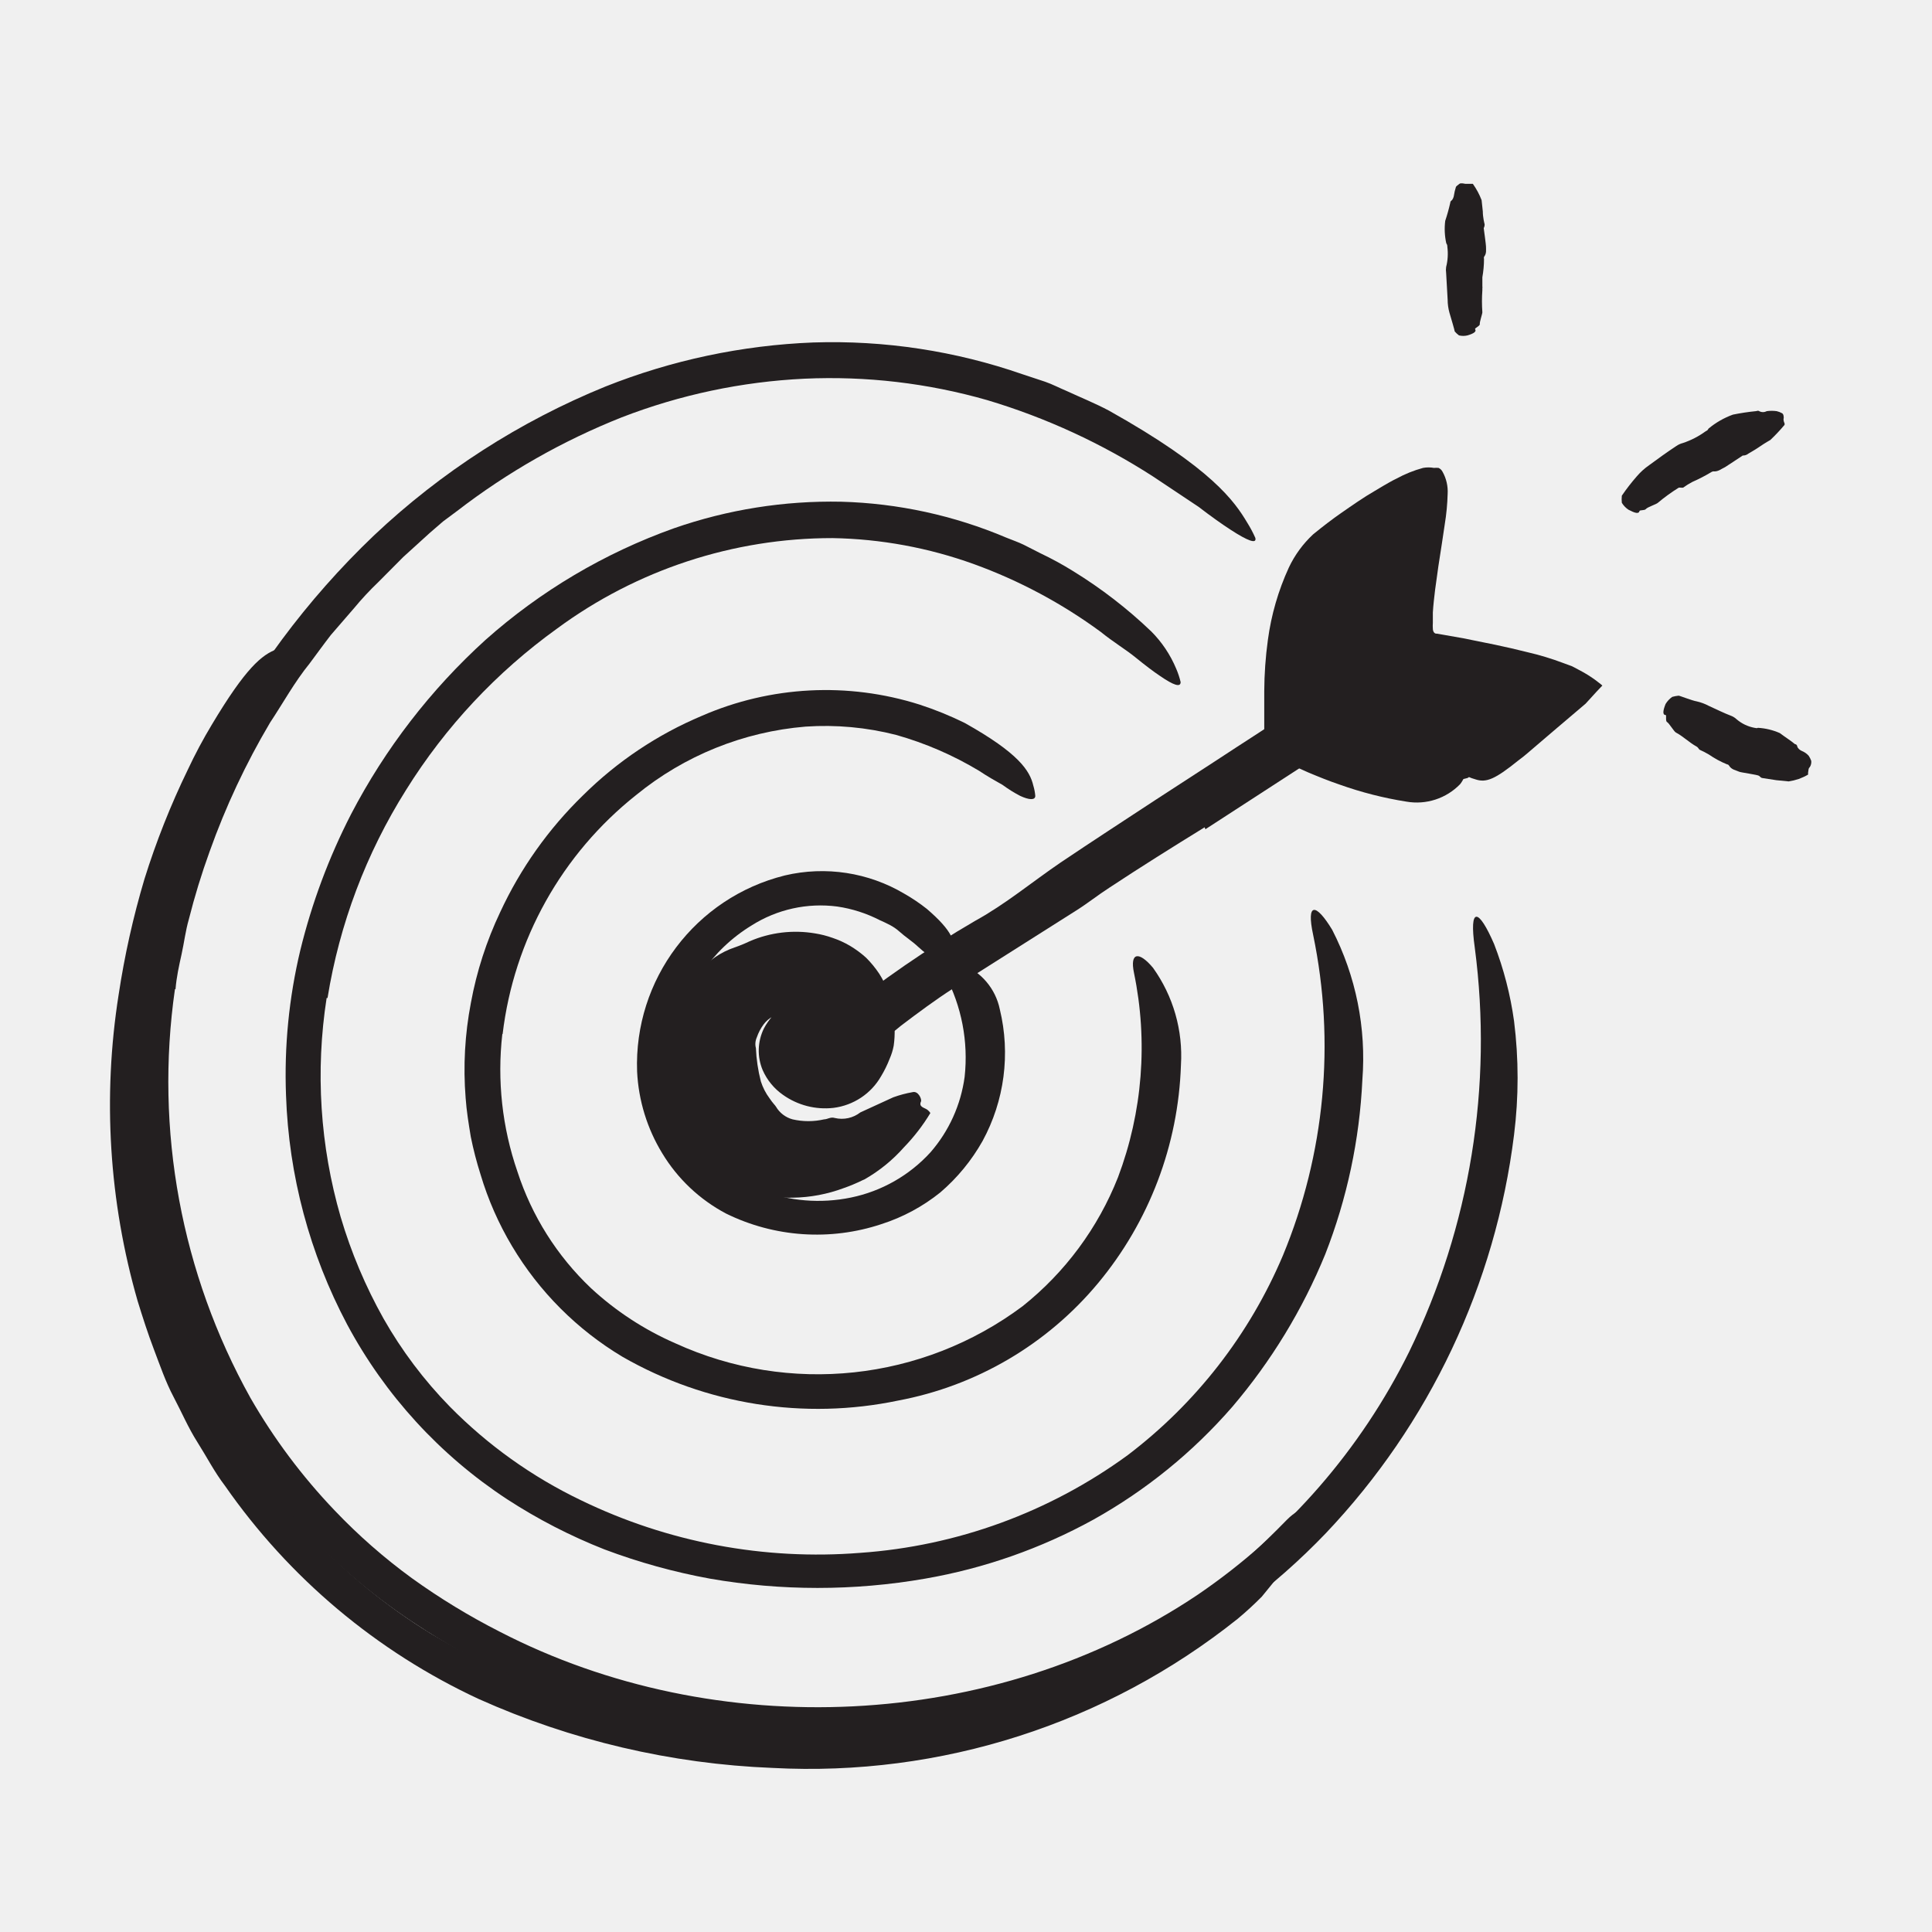
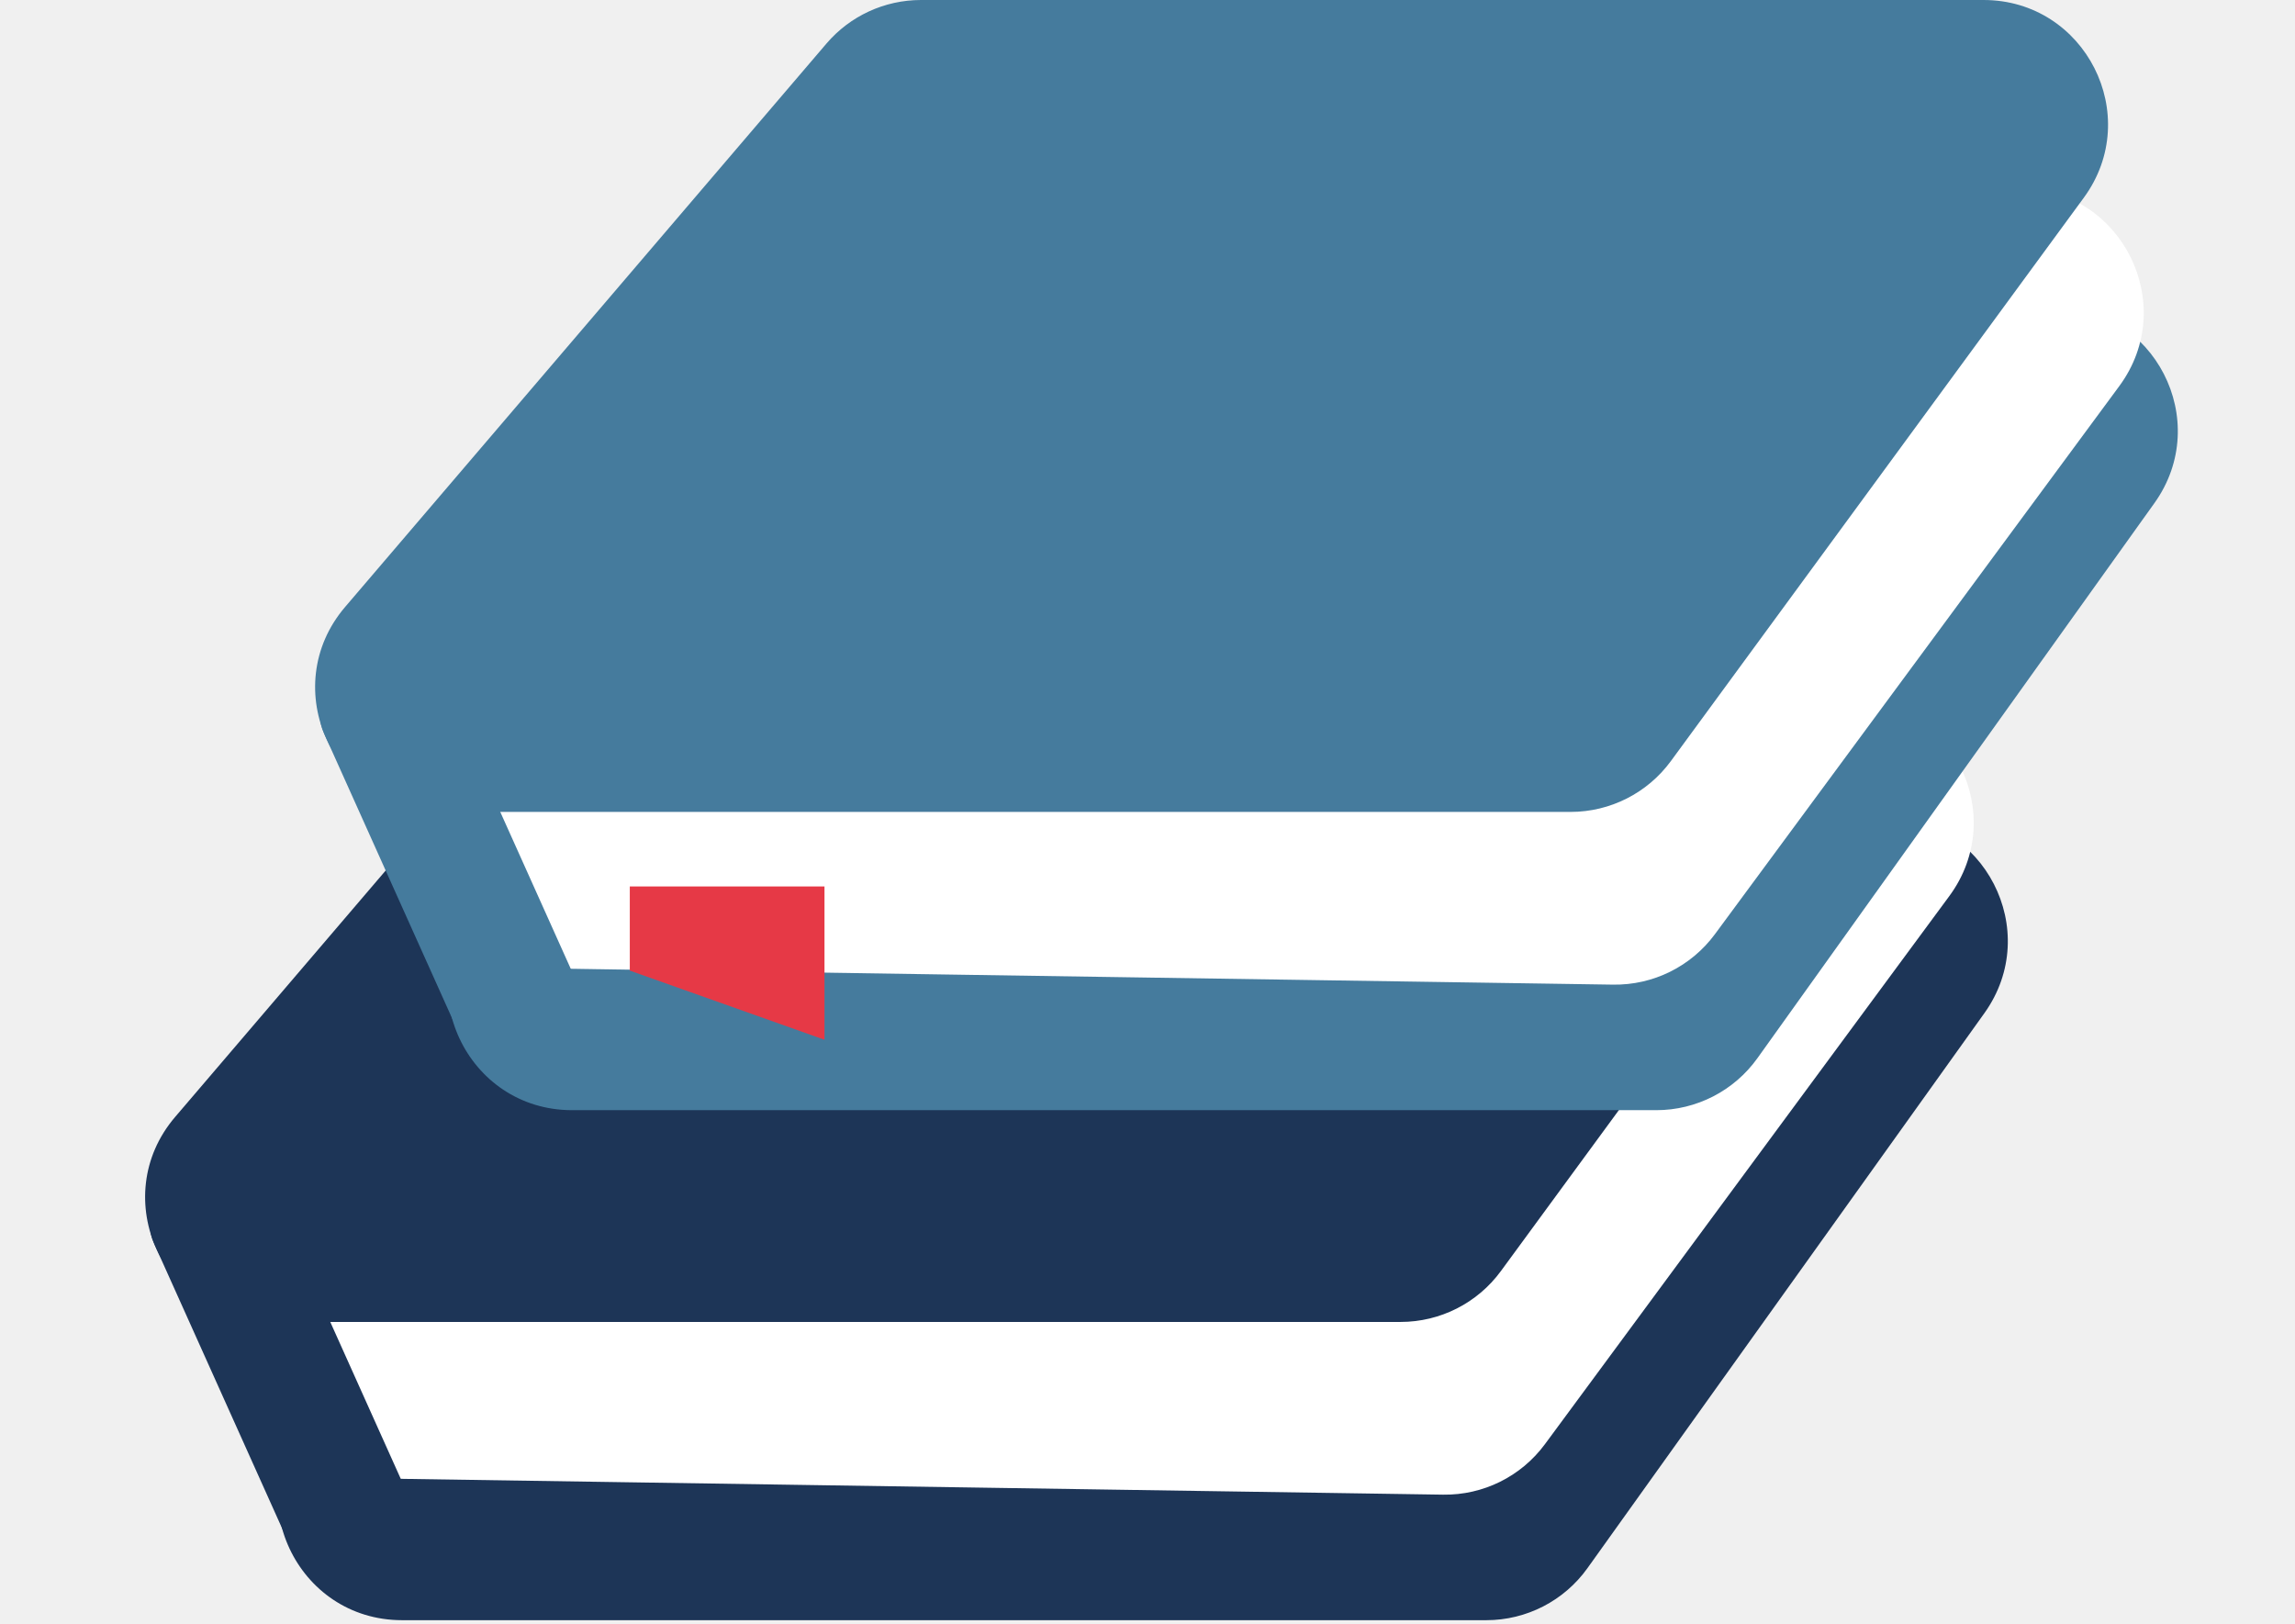
- <svg xmlns="http://www.w3.org/2000/svg" width="128" height="128" viewBox="0 0 128 128">
-   <defs>
-     <style>.cls-1{fill:#231f20;}</style>
-   </defs>
-   <g id="Layer_3" data-name="Layer 3">
-     <path class="cls-1" d="M44.7,68.85a8.64,8.64,0,0,0,5.68,10,10.69,10.69,0,0,0,6,.49,9.8,9.8,0,0,0,5.27-3,9.55,9.55,0,0,0,2.26-5,11.67,11.67,0,0,0-1.3-6.75c-.33-.63.18-1,1.08-.72a4.09,4.09,0,0,1,2.55,3,12.22,12.22,0,0,1-1.14,8.72A12.64,12.64,0,0,1,62.3,79a12.11,12.11,0,0,1-3.9,2.1,13.6,13.6,0,0,1-10.3-.7,10.88,10.88,0,0,1-4.23-4A11.46,11.46,0,0,1,42.21,71,12.91,12.91,0,0,1,52,58a10.7,10.7,0,0,1,7.93,1.22,11.76,11.76,0,0,1,1.48,1c1.71,1.47,1.93,2.22,1.72,2.94a2.26,2.26,0,0,1-.16.5c-.14.22-.42.23-.79.06a7.41,7.41,0,0,1-1.36-1c-.38-.36-.82-.63-1.23-1s-.85-.55-1.31-.76a9,9,0,0,0-2.81-.9,8.53,8.53,0,0,0-5.67,1.25,10.73,10.73,0,0,0-5,7.4Z" />
-     <path class="cls-1" d="M33.28,68.51a20.73,20.73,0,0,0,1,9.11,18.52,18.52,0,0,0,4.87,7.72A20,20,0,0,0,44.75,89a22.69,22.69,0,0,0,23-2.46A20.58,20.58,0,0,0,74.07,78a24.34,24.34,0,0,0,1.06-13.54c-.29-1.39.34-1.44,1.26-.34a10,10,0,0,1,1.85,6.45A23.8,23.8,0,0,1,72.76,85a22.66,22.66,0,0,1-13.25,7.79,26,26,0,0,1-18.27-2.9,21.17,21.17,0,0,1-7.31-7.32,20.93,20.93,0,0,1-2.09-4.75,23.69,23.69,0,0,1-.65-2.51c-.14-.85-.28-1.7-.34-2.56a23.46,23.46,0,0,1,.35-6.32,24.2,24.2,0,0,1,1.94-6,26.09,26.09,0,0,1,5.49-7.74,24.88,24.88,0,0,1,7.86-5.26,20.56,20.56,0,0,1,14.43-.75,22.44,22.44,0,0,1,3,1.22c3.57,2,4.31,3.16,4.54,4.15a3.22,3.22,0,0,1,.13.68c0,.3-.42.27-1,0A8.9,8.9,0,0,1,66.42,52c-.46-.26-1-.56-1.55-.93a22.56,22.56,0,0,0-5.5-2.38,19,19,0,0,0-6-.55,20.39,20.39,0,0,0-11.22,4.53,23.81,23.81,0,0,0-8.85,15.84Z" />
-     <path class="cls-1" d="M21.64,66.12a33.59,33.59,0,0,0,.93,14.51,32.67,32.67,0,0,0,2.84,6.73,28.39,28.39,0,0,0,4.39,5.83,31,31,0,0,0,8.68,6.2A35.87,35.87,0,0,0,57,102.88a34.08,34.08,0,0,0,17.71-6.47A32.5,32.5,0,0,0,85,83.17a36.23,36.23,0,0,0,2-21.23c-.47-2.18.18-2.12,1.26-.34a18.62,18.62,0,0,1,2,9.95A36.36,36.36,0,0,1,87.8,83.1a37.4,37.4,0,0,1-6.16,10.11,34.36,34.36,0,0,1-9.2,7.47,35.79,35.79,0,0,1-11.15,3.91,41.58,41.58,0,0,1-14.25,0,40.38,40.38,0,0,1-7-1.94,36,36,0,0,1-6.44-3.32A31.81,31.81,0,0,1,23,87.75a34.92,34.92,0,0,1-4.05-15.17,35.49,35.49,0,0,1,.95-9.64,41,41,0,0,1,3.36-9A41.48,41.48,0,0,1,32.16,42.4,38,38,0,0,1,44.65,35a31.71,31.71,0,0,1,11.08-1.76,30.1,30.1,0,0,1,10.94,2.38c.39.16.78.29,1.15.47l1.1.56a22,22,0,0,1,2.18,1.19,30.79,30.79,0,0,1,5.18,4,7.69,7.69,0,0,1,1.64,2.45,5.24,5.24,0,0,1,.3.9c0,.37-.47.21-1.37-.41-.45-.3-1-.72-1.64-1.24s-1.45-1-2.29-1.68a33.46,33.46,0,0,0-8.38-4.48,29.06,29.06,0,0,0-9.39-1.73,30.75,30.75,0,0,0-18.25,6,37.78,37.78,0,0,0-10,10.69A36.91,36.91,0,0,0,21.7,66.12Z" />
-     <path class="cls-1" d="M11.59,65.54a43.05,43.05,0,0,0,5,27.07,38.71,38.71,0,0,0,5.58,7.46,37.76,37.76,0,0,0,5.12,4.49,44.46,44.46,0,0,0,5.83,3.55c14.3,7.38,32.73,6.61,46.24-2.46a42,42,0,0,0,14-16.09A47.13,47.13,0,0,0,97.71,62.8c-.4-2.81.26-2.61,1.28-.25a22.79,22.79,0,0,1,1.32,5.1,30.3,30.3,0,0,1,0,7.53,46.71,46.71,0,0,1-12.48,26.41A44,44,0,0,1,76,110.37a47.1,47.1,0,0,1-14.11,4.41,57.36,57.36,0,0,1-8.9.56,54.27,54.27,0,0,1-9-1,45.93,45.93,0,0,1-16.7-6.91A40.52,40.52,0,0,1,14,92.78a44.87,44.87,0,0,1-5.16-19,48.51,48.51,0,0,1,5-23.57A54.08,54.08,0,0,1,24.77,35.48a49.53,49.53,0,0,1,15.34-9.87,41.63,41.63,0,0,1,13.77-2.92A38.38,38.38,0,0,1,67.76,24.8l1.48.49c.49.17.94.41,1.42.61.93.43,1.9.82,2.82,1.31,6.8,3.81,8.31,6,9.16,7.43a7.87,7.87,0,0,1,.53,1c.1.42-.5.2-1.65-.55-.57-.37-1.29-.88-2.11-1.51l-3-2a43,43,0,0,0-11-5.07,37.73,37.73,0,0,0-12.12-1.42,38.67,38.67,0,0,0-12.1,2.56,45.13,45.13,0,0,0-10.9,6.2l-.94.7-.89.77L26.72,36.9l-1.66,1.67a20,20,0,0,0-1.6,1.72l-1.54,1.78c-.48.62-.94,1.26-1.41,1.89-1,1.23-1.75,2.61-2.62,3.92a49,49,0,0,0-4,8.53,46.75,46.75,0,0,0-1.38,4.5c-.22.76-.31,1.54-.48,2.31s-.34,1.53-.4,2.31Z" />
-     <path class="cls-1" d="M79.81,54.81c-2.11,1.3-4.22,2.62-6.31,4-.76.49-1.47,1.06-2.24,1.54l-8.1,5.13c-1.2.77-2.34,1.62-3.46,2.47A28.93,28.93,0,0,1,55.27,71c-.48.24-.86-.32-.88-1.15a3.22,3.22,0,0,1,1.1-2.56A72.53,72.53,0,0,1,64.62,61c2-1.1,3.76-2.57,5.64-3.85,2.08-1.4,4.19-2.77,6.29-4.15l3.88-2.52c1.95-1.29,3.95-2.53,5.85-3.87,1.49-1,2.84-2.2,4.28-3.28.32-.23.61-.5.94-.72,1.26-.79,1.8-.83,2.52-.23.16.14.34.27.48.42.47.52.25,1.32-.53,2.06a58,58,0,0,1-7.82,6l-6.29,4.08Z" />
-     <path class="cls-1" d="M97.24,51.54C93.1,52.73,85.36,49,85.36,49s-1.43-9.5,2.39-12.7c.54-.45,4.44-3.54,7-4.43,1-.35-1.52,9.87-.29,10.81,0,0,9.07,1.2,10.63,2.86Z" />
-     <path class="cls-1" d="M92.85,37.84c.23-1.55.62-4,.6-3.63a.43.43,0,0,0,0-.25l-.2,0-.24.1s0,0-.09,0l-.26.15-.52.31c-1,.63-2,1.36-2.92,2.07l-.63.46c-.17.15-.29.29-.45.42a2.83,2.83,0,0,0-.4.5,3.25,3.25,0,0,0-.36.57,9.21,9.21,0,0,0-.94,2.75,23.82,23.82,0,0,0-.35,6.22l0,.46,0,.31.24.12.33.14c.33.15.67.28,1,.42.68.26,1.37.5,2.06.71a21.91,21.91,0,0,0,6.76,1c.63,0,.82.55.26,1.28a4,4,0,0,1-3.56,1.16,24.58,24.58,0,0,1-4.43-1.13c-.71-.24-1.4-.52-2.09-.81l-1-.45-.85-.4L83.93,50c-.06-.51-.12-1-.17-1.54l0-.35v-.21l0-.42c0-.56,0-1.12,0-1.69A25.84,25.84,0,0,1,84,42.4a16.84,16.84,0,0,1,1.39-4.8A7.22,7.22,0,0,1,87,35.4c.65-.53,1.26-1,1.91-1.45s1.43-1,2.18-1.43l.57-.34c.21-.12.58-.34.86-.47A8.09,8.09,0,0,1,94.28,31a2,2,0,0,1,.72,0,1.76,1.76,0,0,1,.31,0,.57.57,0,0,1,.26.25,2.68,2.68,0,0,1,.34,1.48,14.76,14.76,0,0,1-.19,2L95.53,36c-.16,1-.32,2.06-.45,3.07-.06.51-.12,1-.15,1.51,0,.23,0,.54,0,.68a2.69,2.69,0,0,0,0,.4c0,.15.09.35.27.32l1.76.31,2.12.43c.71.15,1.41.31,2.12.49a18.31,18.31,0,0,1,2.35.71l.6.22.53.28a8.13,8.13,0,0,1,1,.62c.16.13.34.25.48.38l-.37.39-.74.81-1,.85-.86.73-1.37,1.17c-.41.34-.79.7-1.21,1-1.55,1.25-2.14,1.51-2.87,1.26a2.79,2.79,0,0,1-.49-.18c-.46-.27-.07-1.09,1-2.09.79-.75,1.6-1.48,2.44-2.21l1.26-1.08.15-.13v0l0,0s0,0,0,0-.1,0-.11,0h0l-.08,0-.77-.22c-.52-.14-1.06-.26-1.59-.38-.82-.18-1.66-.34-2.49-.5l-1.26-.22L95,44.34l-1.29-.18c-.12-.15-.25-.24-.35-.38L93,43.36a2.91,2.91,0,0,1-.38-1.07,6.93,6.93,0,0,1-.09-1.16c0-.24,0-.47,0-.7,0-.91.15-1.76.26-2.59Z" />
-     <path class="cls-1" d="M14.51,93.21a38.81,38.81,0,0,0,14,15,45,45,0,0,0,6.82,3.37A47,47,0,0,0,61.9,114a40.71,40.71,0,0,0,11.28-4,44.28,44.28,0,0,0,6.41-4.17,61.06,61.06,0,0,0,5.66-5.13c1.12-1.12,1.47-.58,1,.85a9.78,9.78,0,0,1-1.41,2.66c-.36.5-.77,1-1.24,1.57A22.23,22.23,0,0,1,82,107.25a45.5,45.5,0,0,1-30.81,9.88,52.69,52.69,0,0,1-19.48-4.57A42.11,42.11,0,0,1,14.9,98.43c-.69-.9-1.21-1.92-1.82-2.88s-1.05-2-1.58-3-.9-2.09-1.3-3.14-.75-2.14-1.08-3.21A46.92,46.92,0,0,1,7.86,65.9a56.24,56.24,0,0,1,1.71-7.66A52,52,0,0,1,12.44,51a32.8,32.8,0,0,1,1.6-3c2.22-3.71,3.3-4.64,4.34-5a4.41,4.41,0,0,1,.7-.21c.32,0,.3.4,0,1.12s-.94,1.71-1.69,3a54.89,54.89,0,0,0-5.62,12.44,48.42,48.42,0,0,0-2.1,13.77,43.13,43.13,0,0,0,4.91,20.09Z" />
-     <path class="cls-1" d="M53.36,72.42a1.8,1.8,0,0,1-1.46-1.69,1.39,1.39,0,0,1,1-1.35,1.47,1.47,0,0,1,1.1.45c0,.15.19.25.28.23l-.13,0h0c-.06,0,0,0,0,0l.07-.07a.55.55,0,0,0,.09-.23c0-.07,0-.07,0,0s0,0-.16-.13a.76.76,0,0,0-.18-.09l-.11-.05h0s0,0,0,0a1.44,1.44,0,0,0,.76-.13c.09-.06,0,0,0,.07a1,1,0,0,0,0,.42,1.44,1.44,0,0,0,.12.45,1.34,1.34,0,0,0,.12.24l0,.06s.07.1-.13-.15l-.23-.24L54.16,70a1.16,1.16,0,0,0-.21-.16l-.14-.11a2.07,2.07,0,0,0-.25-.13c-.29,0,.1,0,.44-.27a2.31,2.31,0,0,0,.66-.82c.05-.13,0,0,0,.28a1,1,0,0,0,.09.43,1.62,1.62,0,0,0-.57-.4L54,68.72h0s0,0,0,0a1.09,1.09,0,0,0,0-.17,3.82,3.82,0,0,0,0-.59c0-.12,0-.29-.09-.34a.39.39,0,0,0-.19-.23,5.62,5.62,0,0,0-.64-.29,2.62,2.62,0,0,0-1.87.24,1.84,1.84,0,0,0-.62.53,3.17,3.17,0,0,0-.45.86,1.07,1.07,0,0,0-.06.71,10.62,10.62,0,0,0,.33,2.21,3.83,3.83,0,0,0,.57,1.11c.22.33.38.47.43.56a1.83,1.83,0,0,0,1.1.84,4.66,4.66,0,0,0,2.09,0c.22,0,.43-.18.71-.09A2,2,0,0,0,57,73.7l2.18-1a7.58,7.58,0,0,1,1.27-.34c.39-.11.63.47.57.61-.18.39.25.41.44.57a.84.84,0,0,1,.18.2A12.57,12.57,0,0,1,59.9,76a10.29,10.29,0,0,1-2.63,2.14c-.05,0-.52.28-1.36.57a10.05,10.05,0,0,1-3.39.64,7.66,7.66,0,0,1-4-1,8.65,8.65,0,0,1-1.89-1.51,4.71,4.71,0,0,1-1-1.6A12.52,12.52,0,0,1,45,73.84a10,10,0,0,1-.06-7.17,10.41,10.41,0,0,1,1.38-2.29,5.24,5.24,0,0,1,2.35-1.61,9.41,9.41,0,0,0,1-.41A7.7,7.7,0,0,1,54,61.84a6.5,6.5,0,0,1,1.17.3,6.1,6.1,0,0,1,1.14.52,6.71,6.71,0,0,1,1.07.79,6.82,6.82,0,0,1,.87,1.06,6.19,6.19,0,0,1,.6,1.21A6,6,0,0,1,59.19,67l.08.6a5.06,5.06,0,0,1,0,.54,6.41,6.41,0,0,1-.06,1.14,3.93,3.93,0,0,1-.27.87,7.28,7.28,0,0,1-.57,1.16,4.2,4.2,0,0,1-1.32,1.41,4.26,4.26,0,0,1-1.83.68,4.83,4.83,0,0,1-3.34-.86,3.92,3.92,0,0,1-1.35-1.64,3.33,3.33,0,0,1,.08-2.76A4.16,4.16,0,0,1,52,66.61a4.7,4.7,0,0,1,1.59-.75,3.34,3.34,0,0,1,1.75,0,3.41,3.41,0,0,1,2.21,2,3.71,3.71,0,0,1,.1,2.42,4.83,4.83,0,0,1-.69,1.44,2.68,2.68,0,0,1-1.79.93A4.35,4.35,0,0,1,53.36,72.42Z" />
-     <path class="cls-1" d="M97.73,21.81c.11.16-.1.29-.5.41a1.18,1.18,0,0,1-.57,0,1.76,1.76,0,0,1-.28-.26c0-.06-.26-.94-.35-1.24a3.26,3.26,0,0,1-.12-.87l-.1-1.77a1.29,1.29,0,0,1,0-.39,3.57,3.57,0,0,0,.08-1.34.35.35,0,0,0-.07-.23,4.35,4.35,0,0,1-.07-1.49,12.15,12.15,0,0,0,.33-1.18s0-.11.08-.16.16-.24.17-.36a3.14,3.14,0,0,1,.12-.51c0-.08.15-.16.24-.24s.37,0,.4,0,.24,0,.36,0h.13a4.82,4.82,0,0,1,.58,1.08l.08.75c0,.38.1.77.12.85a.46.46,0,0,1-.06.25s.16,1.17.15,1.21c0,.24.05.47-.13.7a.24.24,0,0,0,0,.14,7.07,7.07,0,0,1-.11,1.21c0,.2,0,.41,0,.61a.21.21,0,0,1,0,.11.89.89,0,0,0,0,.14,10.17,10.17,0,0,0,0,1.46c0,.11-.19.65-.17.78S97.68,21.74,97.73,21.81Z" />
-     <path class="cls-1" d="M108.62,33.86c-.05.21-.31.13-.73-.09a1.45,1.45,0,0,1-.44-.46,2.29,2.29,0,0,1,0-.47,13.4,13.4,0,0,1,1-1.29,4.28,4.28,0,0,1,.81-.73c.6-.44,1.19-.87,1.8-1.27a1.35,1.35,0,0,1,.44-.2,5.46,5.46,0,0,0,1.48-.76c.08-.05.17-.08.21-.19a5.4,5.4,0,0,1,1.62-.93,15,15,0,0,1,1.52-.23c.07,0,.13-.06.22,0a.53.53,0,0,0,.5,0,2.4,2.4,0,0,1,.66,0,1.34,1.34,0,0,1,.36.14c.11.05.12.32.1.35s0,.21.06.31a.26.26,0,0,1,0,.11,12.09,12.09,0,0,1-.94,1s-.36.2-.72.45-.75.45-.82.51a.57.57,0,0,1-.29.07s-1.13.75-1.17.77c-.25.11-.45.31-.77.28a.28.28,0,0,0-.16.06,11.17,11.17,0,0,1-1.24.64,4.78,4.78,0,0,0-.61.38l-.13,0a.49.49,0,0,0-.16,0,12.12,12.12,0,0,0-1.38,1c-.08.09-.7.29-.79.41S108.64,33.77,108.62,33.86Z" />
-     <path class="cls-1" d="M110.35,47.37c-.22,0-.17-.31,0-.73a1.55,1.55,0,0,1,.44-.47,2.55,2.55,0,0,1,.42-.08c.08,0,.9.33,1.21.38a3.15,3.15,0,0,1,.78.29c.51.23,1,.48,1.53.68a1.11,1.11,0,0,1,.32.21,2.54,2.54,0,0,0,1.19.57c.07,0,.14.05.23,0a4.16,4.16,0,0,1,1.45.35c.34.26.7.48,1,.73,0,0,.12,0,.15.14s.18.26.3.31a1.24,1.24,0,0,1,.46.32,1.53,1.53,0,0,1,.17.34.64.64,0,0,1-.1.42c-.1.07-.08.23-.11.36l0,.13a3.78,3.78,0,0,1-.62.29,3.91,3.91,0,0,1-.67.16l-.81-.08-.91-.14c-.09,0-.16-.08-.24-.15s-1.26-.23-1.31-.27c-.24-.11-.51-.13-.68-.41a.16.16,0,0,0-.13-.08,6.34,6.34,0,0,1-1.2-.65,6,6,0,0,0-.62-.32.44.44,0,0,1-.08-.1s-.07-.09-.12-.11c-.49-.27-.88-.67-1.37-.93-.12-.06-.45-.62-.58-.69S110.43,47.37,110.35,47.37Z" />
-   </g>
+ <svg xmlns="http://www.w3.org/2000/svg" width="540" height="382" viewBox="0 0 540 382" fill="none">
+   <path d="M181.033 202.639C186.588 195.976 194.816 192.123 203.491 192.123H443.139C466.93 192.123 480.762 219.022 466.921 238.373L373.51 368.977C368.02 376.653 359.164 381.207 349.727 381.207H94.609C69.816 381.207 56.274 352.287 72.15 333.244L181.033 202.639Z" fill="#1D3557" />
+   <path d="M173.682 170.784C179.334 164.205 187.617 160.478 196.292 160.61L435.544 164.245C459.333 164.606 472.771 191.712 458.65 210.851L363.507 339.804C357.906 347.396 348.984 351.815 339.549 351.672L84.853 347.802C60.063 347.425 46.944 318.303 63.096 299.503L173.682 170.784Z" fill="white" />
+   <path d="M154.465 130.246C160.02 123.744 168.143 120 176.695 120H426.719C450.667 120 464.459 147.211 450.302 166.526L353.141 299.079C347.633 306.593 338.874 311.033 329.558 311.033H63.441C38.482 311.033 24.997 281.776 41.211 262.799L154.465 130.246Z" fill="#1D3557" />
+   <rect x="32.164" y="283.468" width="30.245" height="98.984" rx="9.747" transform="rotate(-24.1976 32.1641 283.468)" fill="#1D3557" />
+   <path d="M221.032 82.639C226.588 75.976 234.815 72.123 243.491 72.123H483.138C506.929 72.123 520.761 99.022 506.921 118.373L413.51 248.977C408.02 256.653 399.163 261.207 389.727 261.207H134.609C109.815 261.207 96.273 232.287 112.15 213.244L221.032 82.639Z" fill="#457B9D" />
+   <path d="M213.682 50.784C219.334 44.205 227.617 40.478 236.292 40.61L475.544 44.245C499.333 44.607 512.771 71.712 498.65 90.851L403.507 219.805C397.906 227.396 388.984 231.815 379.549 231.672L124.853 227.802C100.063 227.425 86.944 198.303 103.096 179.503L213.682 50.784Z" fill="white" />
+   <path d="M194.465 10.246C200.02 3.744 208.143 0 216.695 0H466.719C490.667 0 504.459 27.212 490.302 46.526L393.141 179.08C387.633 186.594 378.874 191.033 369.558 191.033H103.441C78.482 191.033 64.998 161.776 81.211 142.8L194.465 10.246Z" fill="#457B9D" />
+   <path d="M148.188 208.575H193.997V244.638L148.188 228.366V208.575Z" fill="#E63946" />
+   <rect x="72.164" y="163.468" width="30.245" height="98.984" rx="9.747" transform="rotate(-24.1976 72.1636 163.468)" fill="#457B9D" />
</svg>
